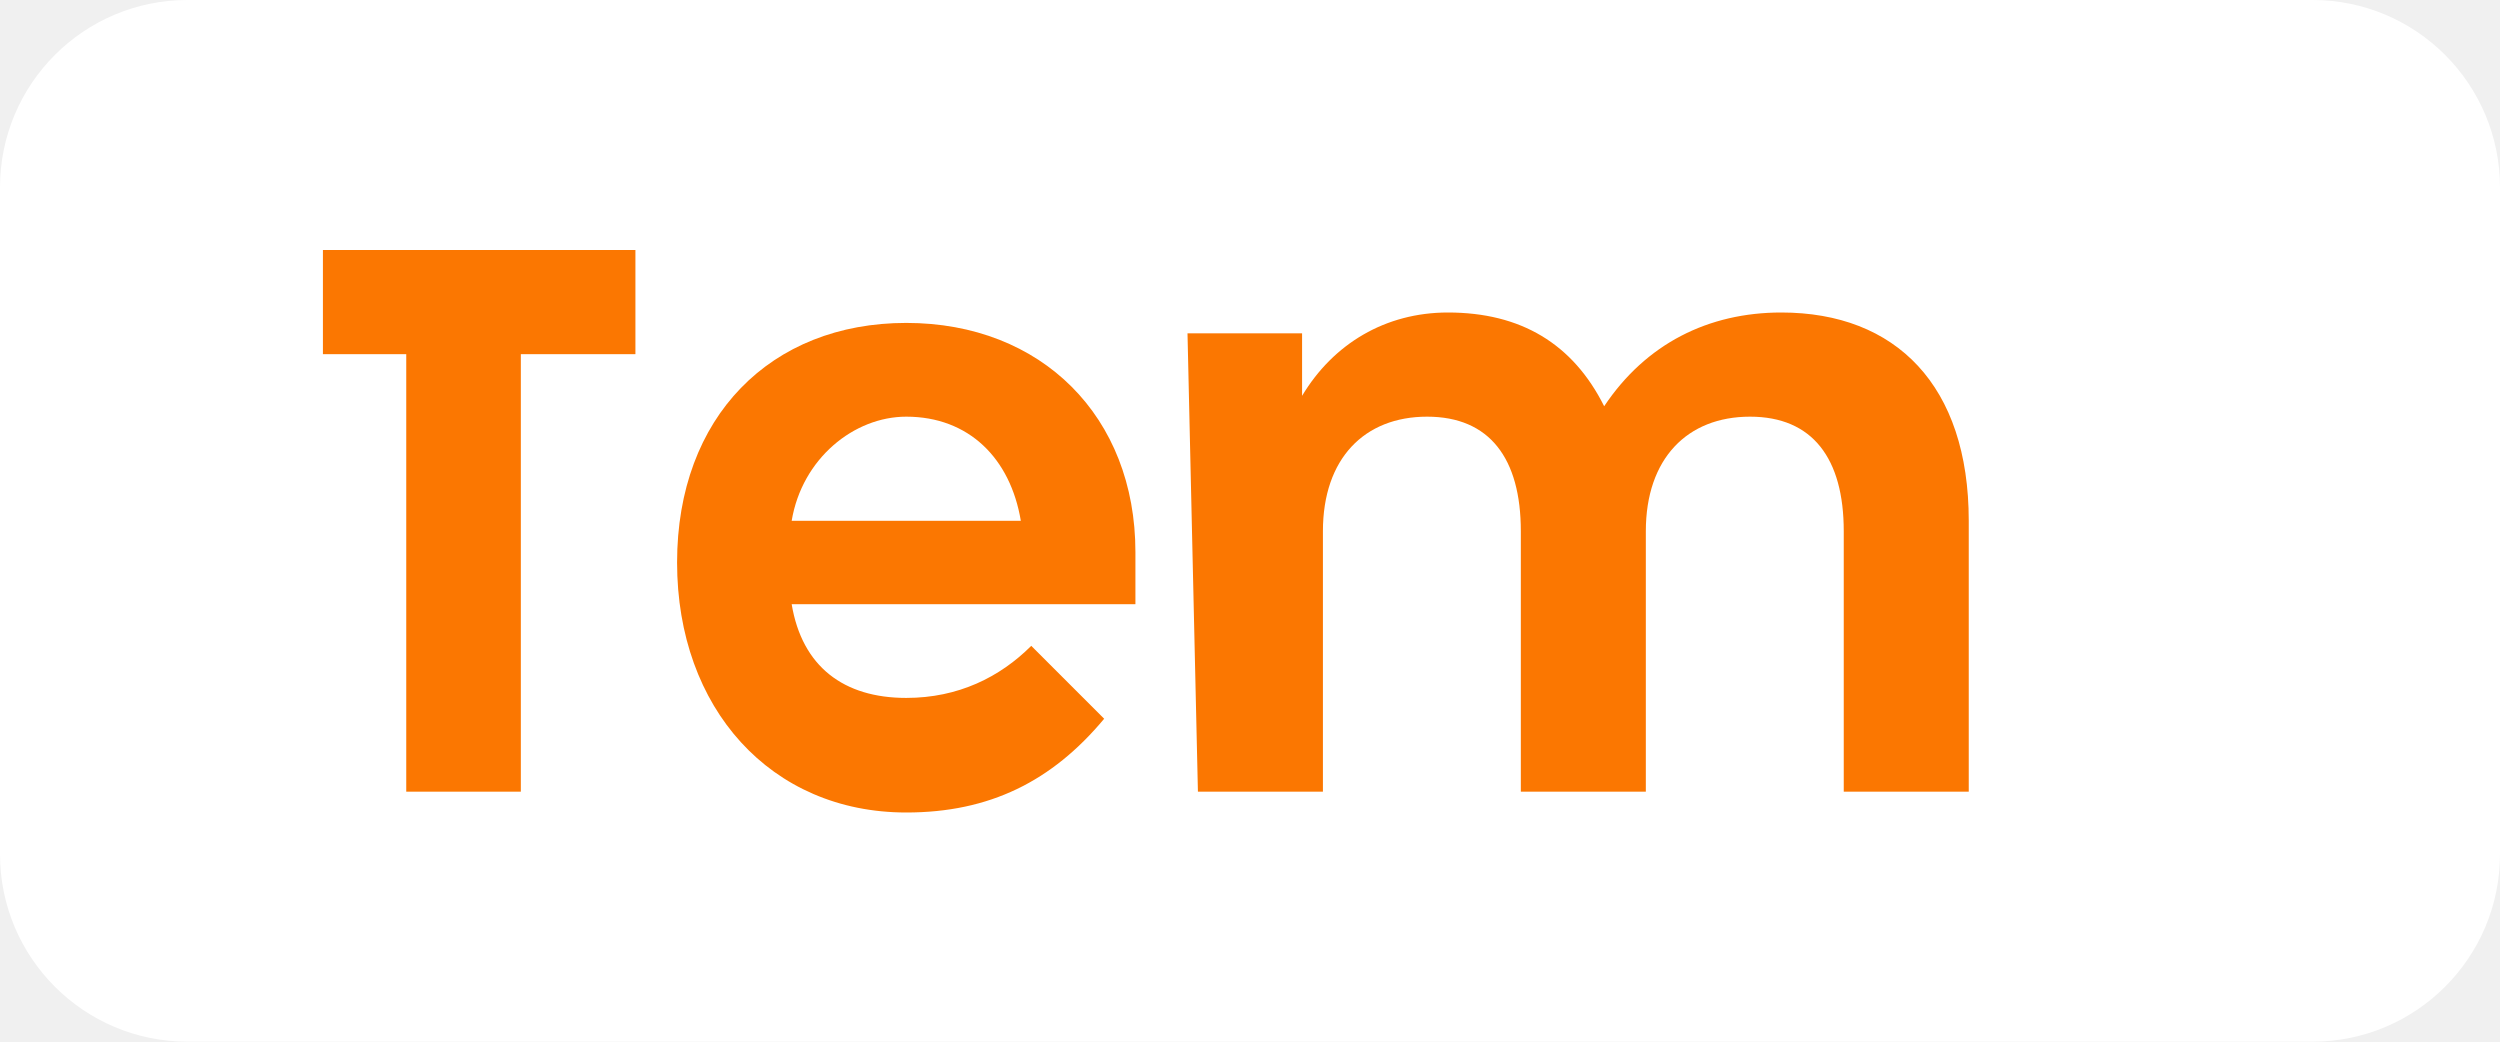
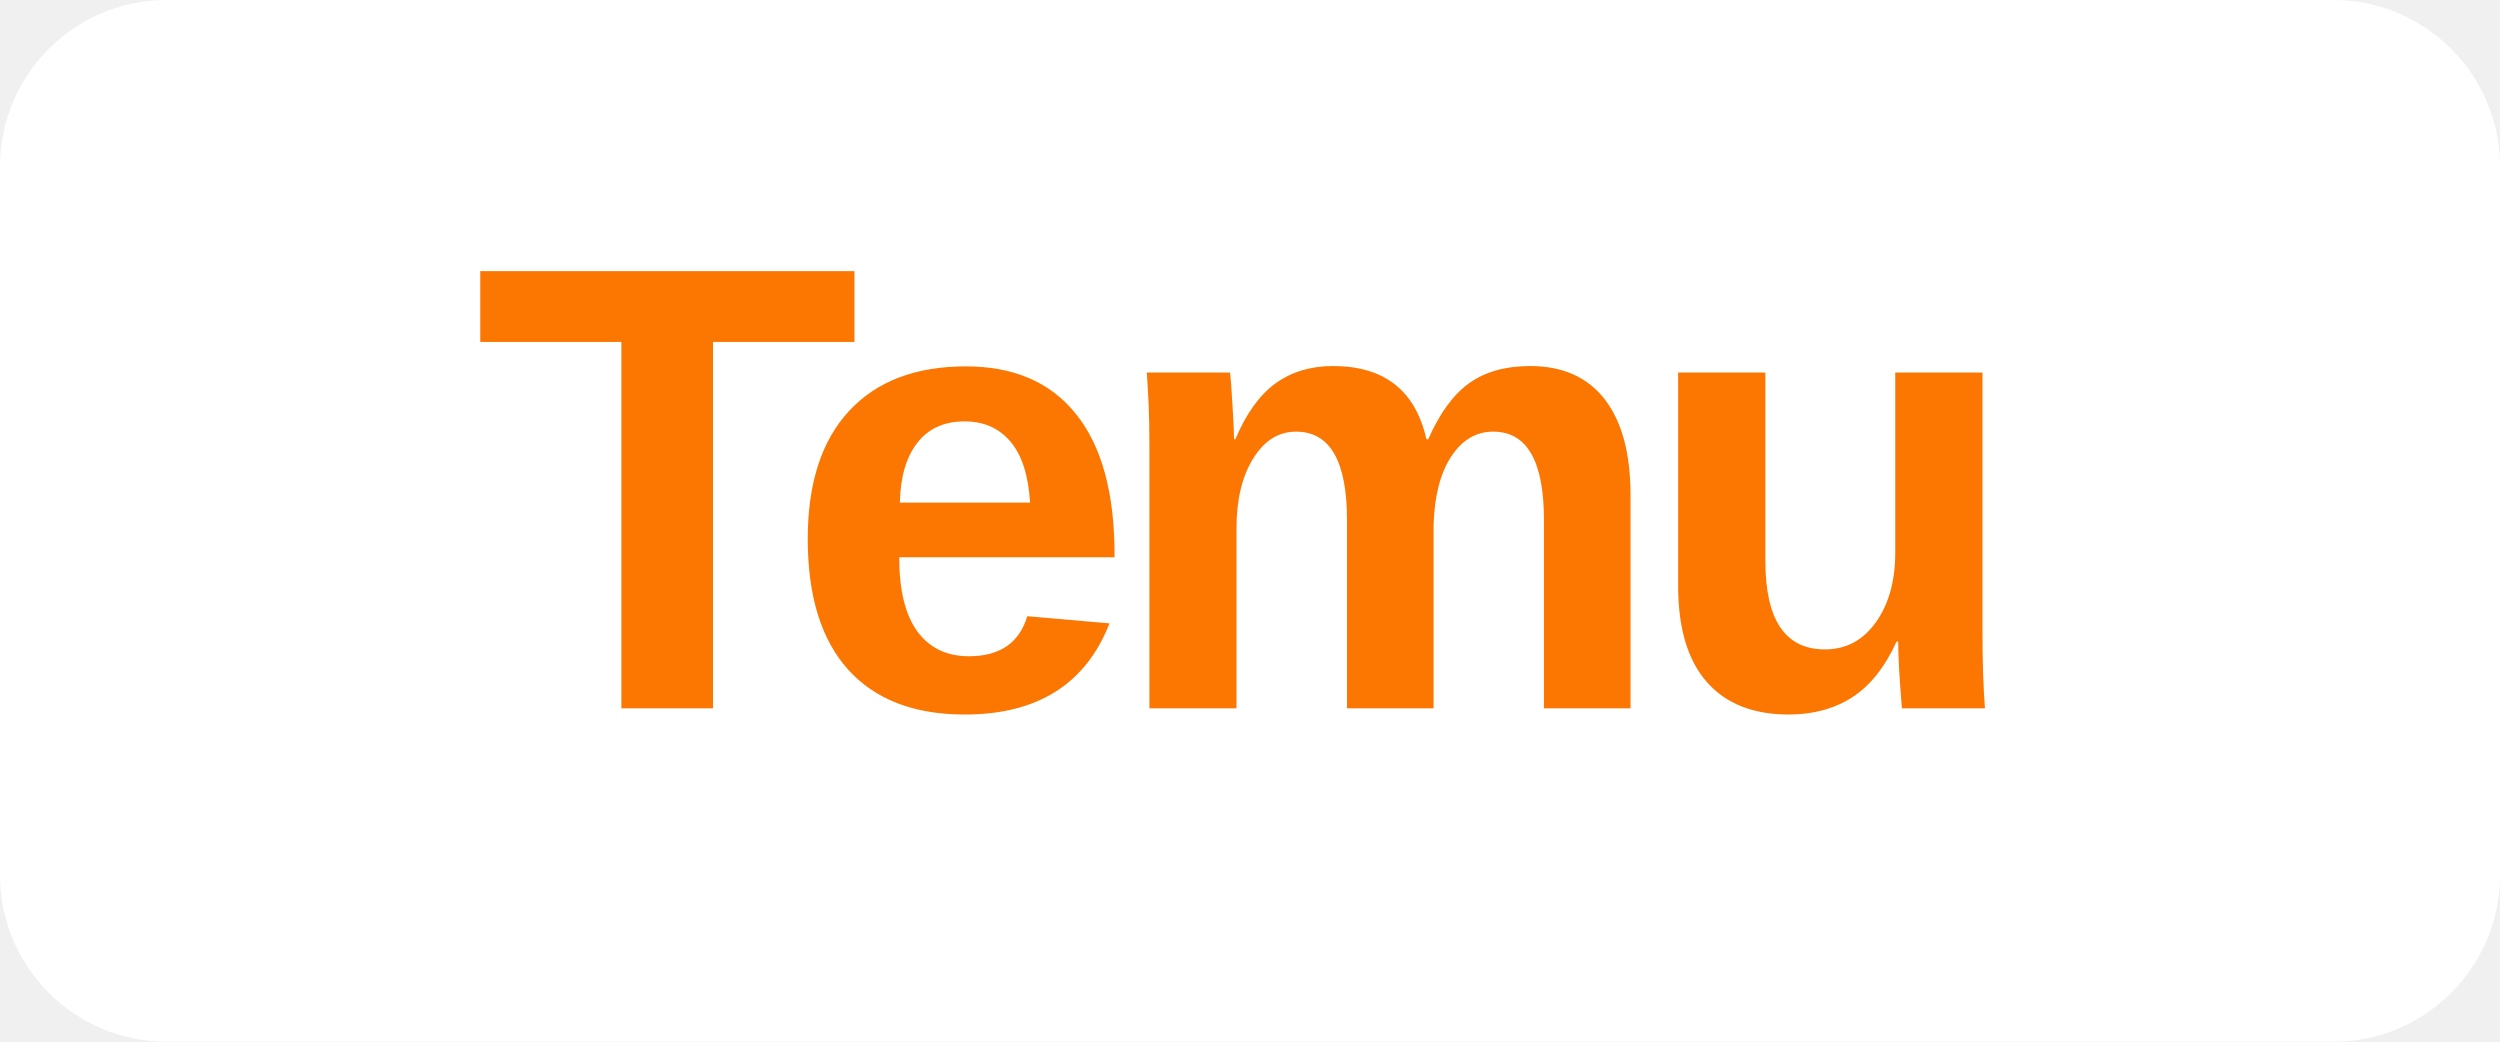
- <svg xmlns="http://www.w3.org/2000/svg" viewBox="0 0 240 100" role="img" aria-labelledby="title">
-   <rect width="240" height="100" rx="18" fill="#fff" />
-   <g fill="#fb7701">
-     <path d="M31 24h30v10H50v42H39V34H31z" />
-     <path d="M65 54c0-14 9-23 22-23s22 9 22 22v5H76c1 6 5 9 11 9 5 0 9-2 12-5l7 7c-5 6-11 9-19 9-13 0-22-10-22-24zm11-4h22c-1-6-5-10-11-10-5 0-10 4-11 10z" />
-     <path d="M114 32h11v6c3-5 8-8 14-8 7 0 12 3 15 9 4-6 10-9 17-9 11 0 18 7 18 20v26h-12V51c0-7-3-11-9-11s-10 4-10 11v25h-12V51c0-7-3-11-9-11s-10 4-10 11v25h-12z" />
-   </g>
+ <svg xmlns="http://www.w3.org/2000/svg" viewBox="0 0 240 100" role="img" aria-labelledby="title desc">
+   <rect width="240" height="100" rx="16" fill="#fff" />
+   <text x="120" y="68" text-anchor="middle" font-family="Arial,Helvetica,sans-serif" font-size="61" font-weight="900" letter-spacing="-3" fill="#fb7701">Temu</text>
</svg>
